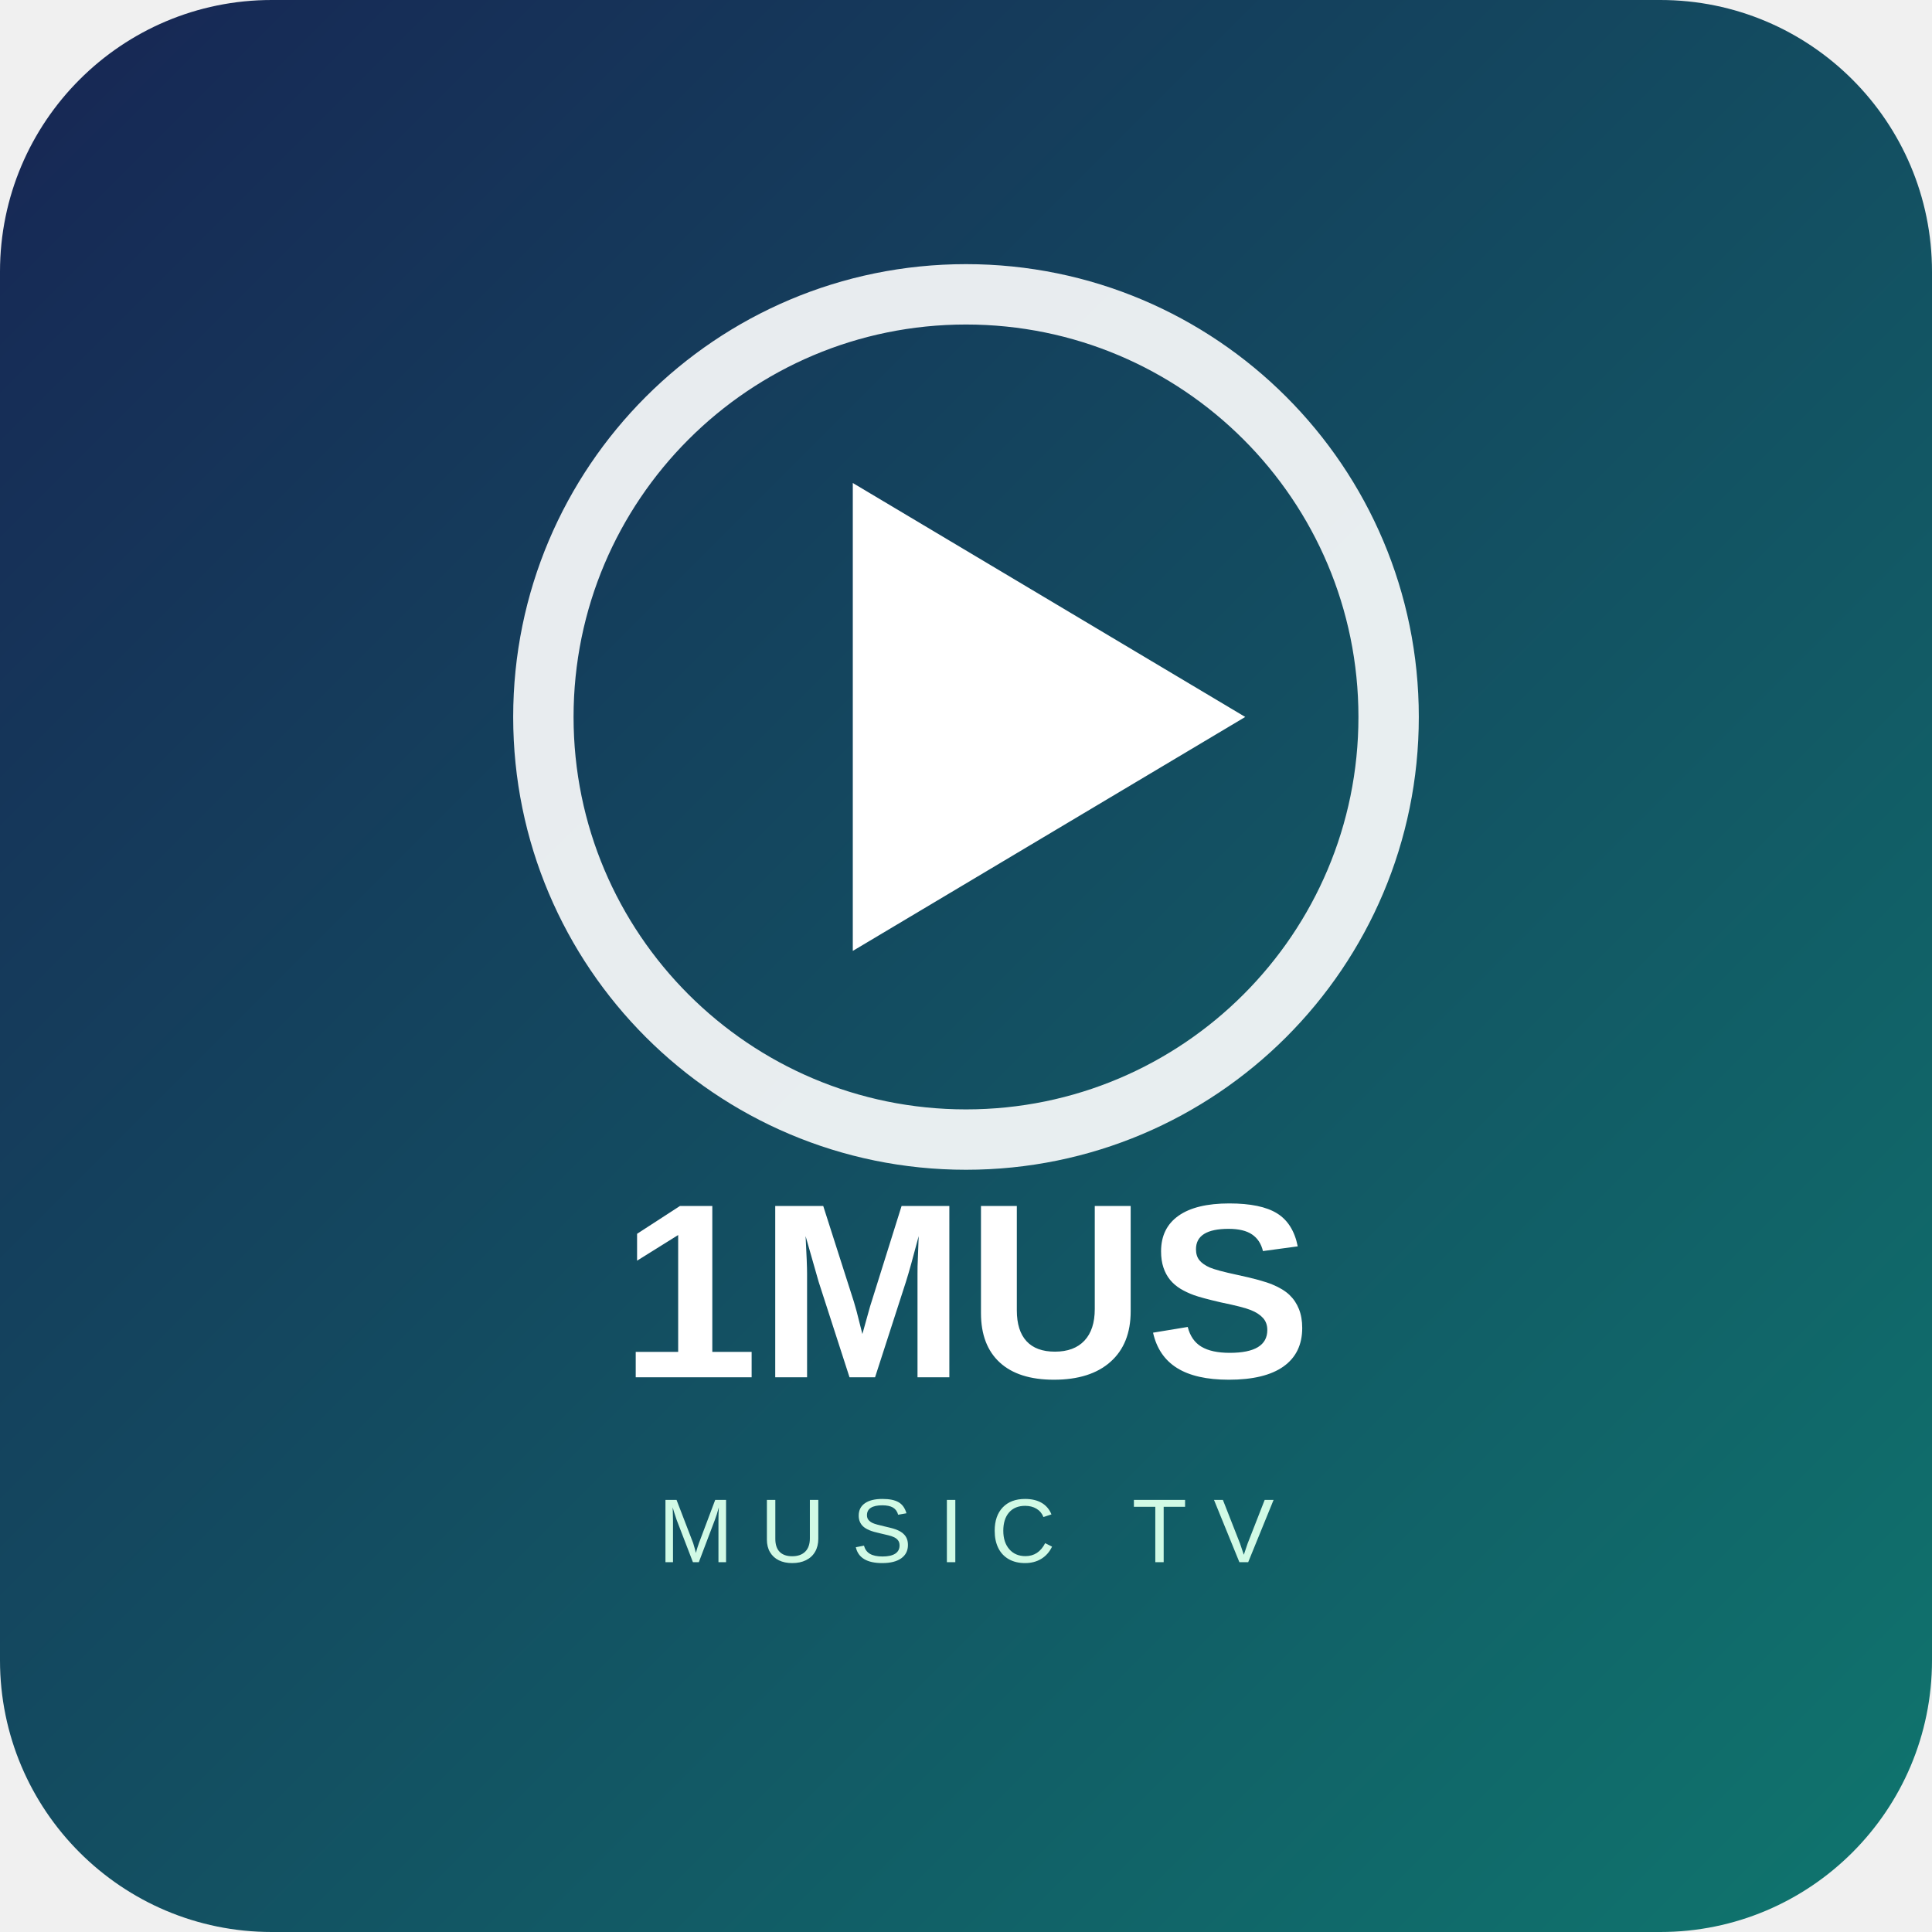
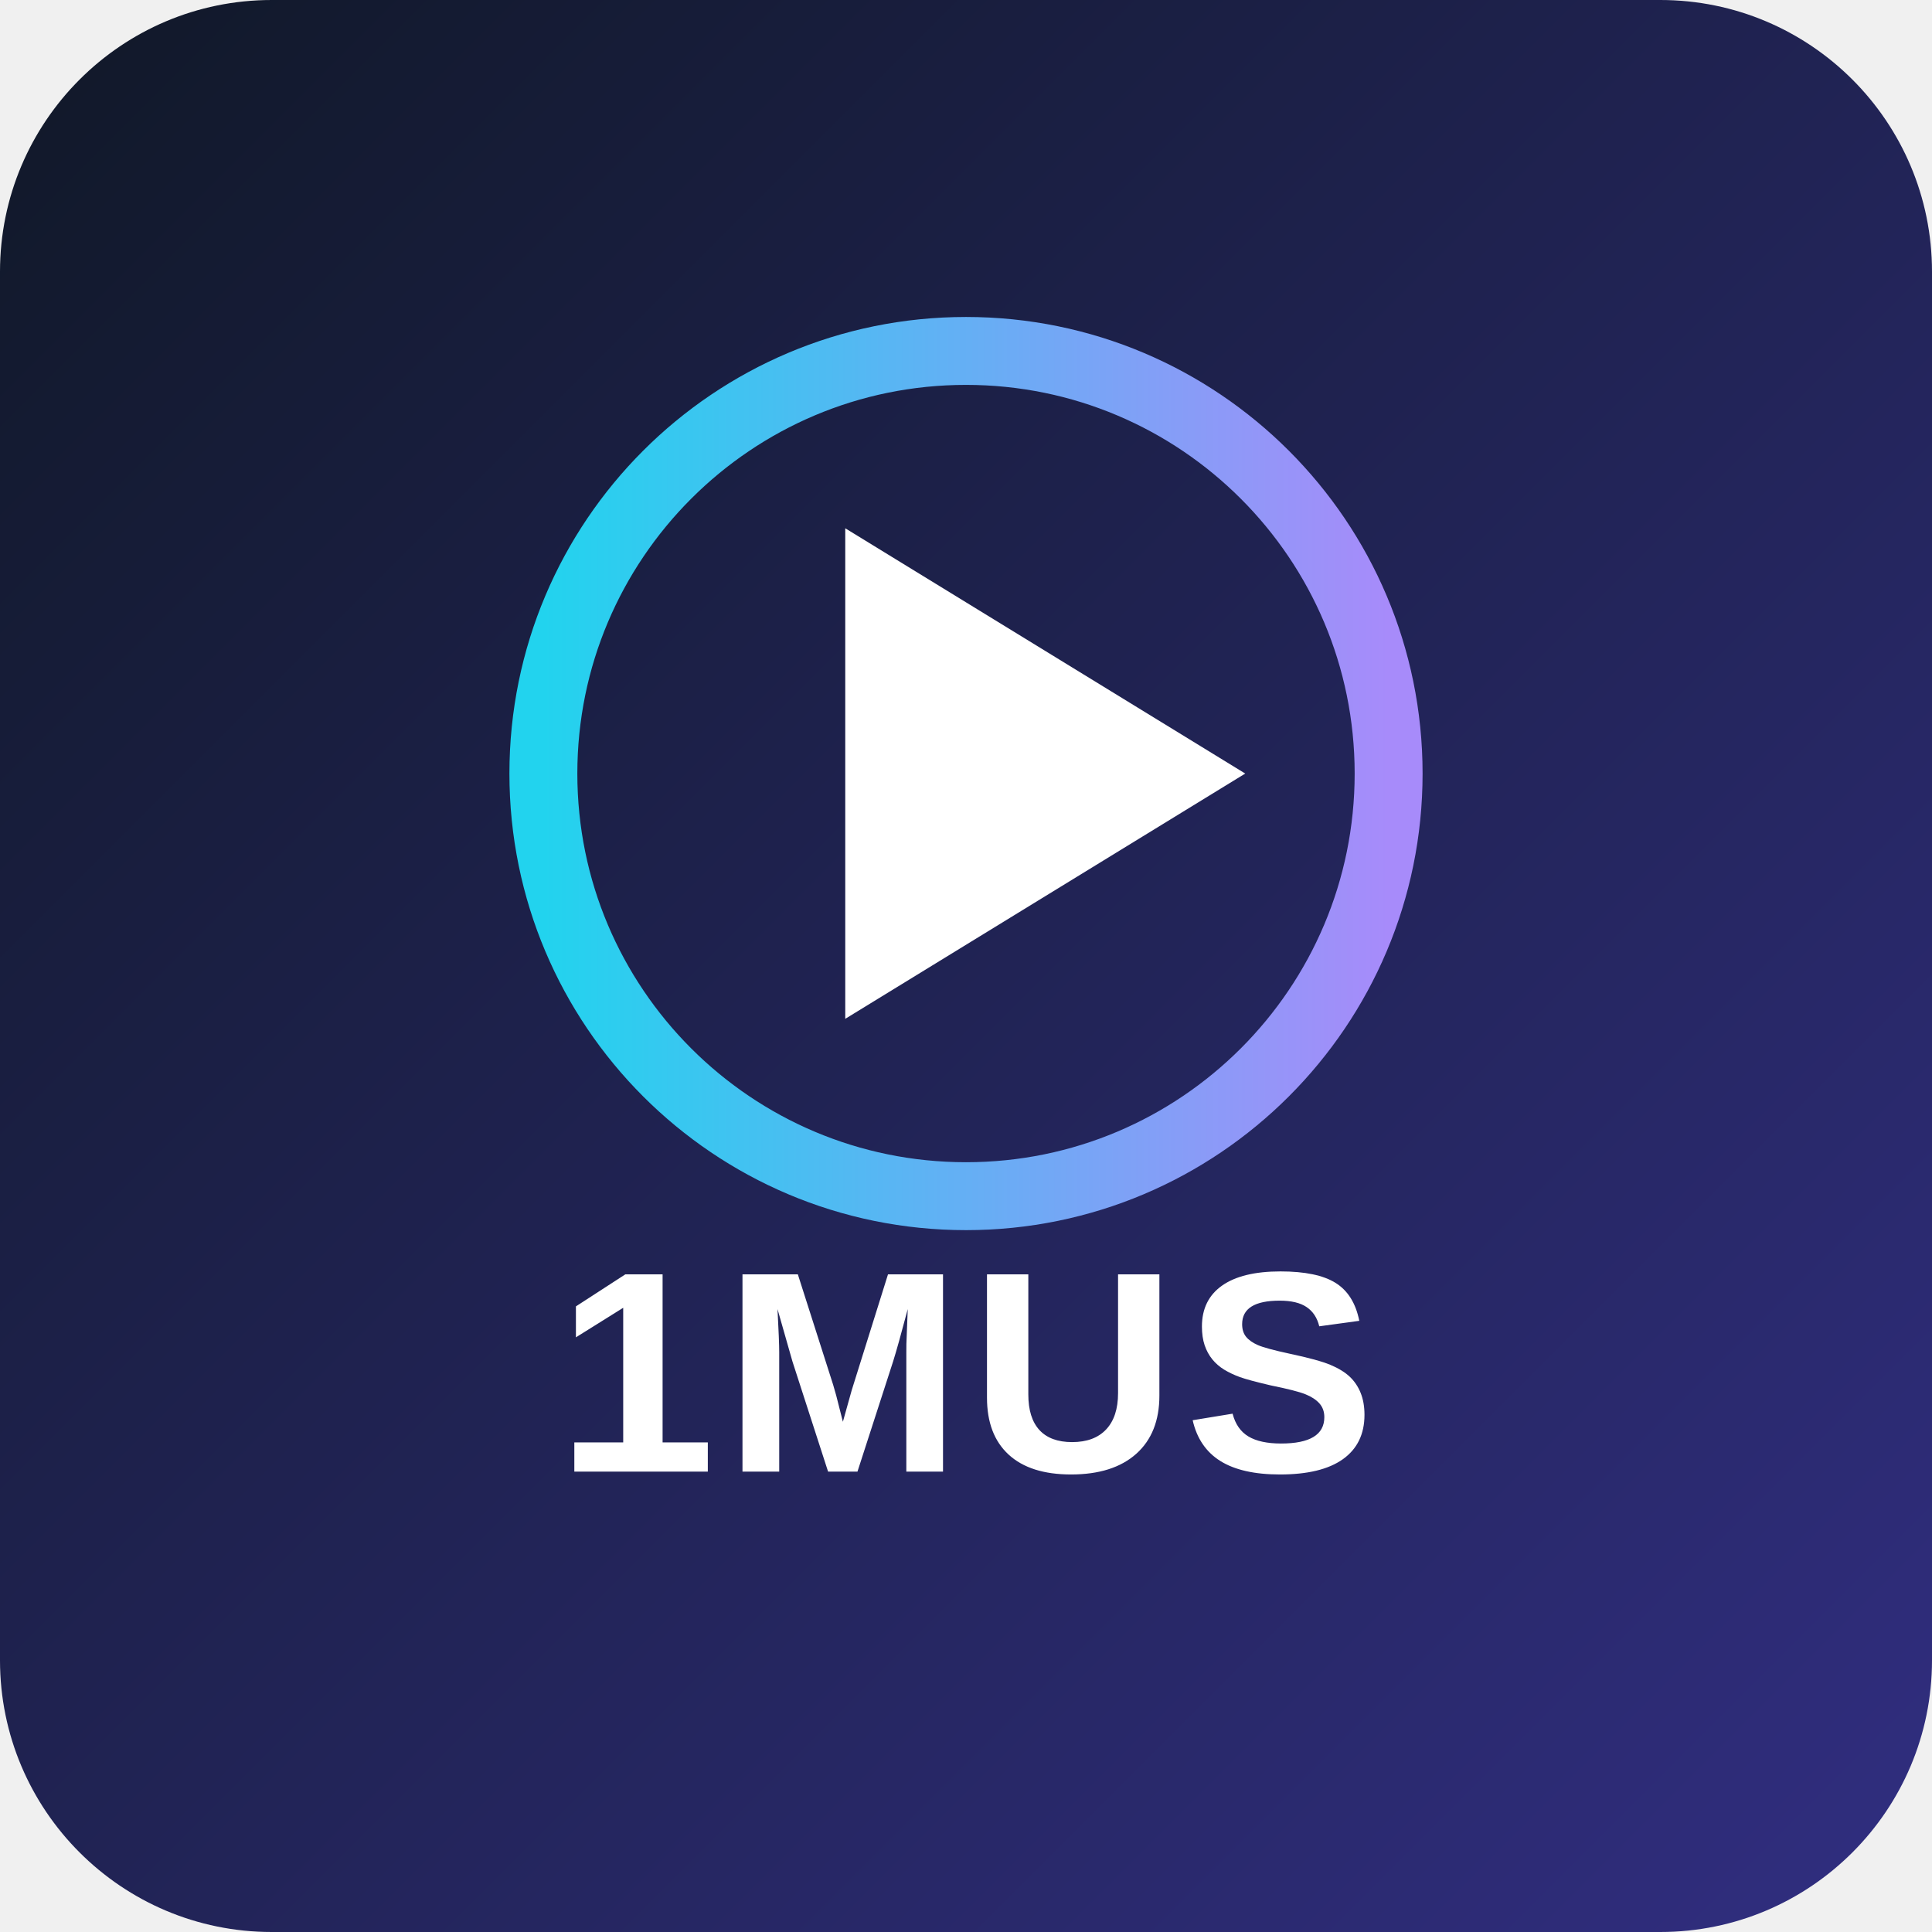
<svg xmlns="http://www.w3.org/2000/svg" width="512" height="512" viewBox="0 0 512 512">
  <defs>
    <linearGradient id="bg" x1="0" y1="0" x2="1" y2="1">
-       <stop offset="0" stop-color="#172554" />
-       <stop offset="1" stop-color="#0f766e" />
+       <stop offset="0" stop-color="#101827" />
+       <stop offset="1" stop-color="#312e81" />
+     </linearGradient>
+     <linearGradient id="accent" x1="0" y1="0" x2="1" y2="0">
+       <stop offset="0" stop-color="#22d3ee" />
+       <stop offset="1" stop-color="#a78bfa" />
    </linearGradient>
  </defs>
  <rect width="512" height="512" rx="72" fill="url(#bg)" />
-   <circle cx="256" cy="190" r="112" fill="none" stroke="#ffffff" stroke-width="16" opacity=".9" />
-   <path d="M226 128 L226 252 L330 190 Z" fill="#ffffff" />
-   <text x="256" y="365" text-anchor="middle" font-family="Arial,Helvetica,sans-serif" font-size="66" font-weight="700" fill="#ffffff">1MUS</text>
-   <text x="256" y="414" text-anchor="middle" font-family="Arial,Helvetica,sans-serif" font-size="24" letter-spacing="7" fill="#d1fae5">MUSIC TV</text>
+   <circle cx="256" cy="205" r="112" fill="none" stroke="url(#accent)" stroke-width="18" />
+   <path d="M224 140 L224 270 L330 205 Z" fill="#ffffff" />
+   <text x="256" y="390" text-anchor="middle" font-family="Arial,Helvetica,sans-serif" font-size="76" font-weight="800" letter-spacing="2" fill="#ffffff">1MUS</text>
+   <path d="M145 420 H367" stroke="url(#accent)" stroke-width="10" stroke-linecap="round" />
</svg>
